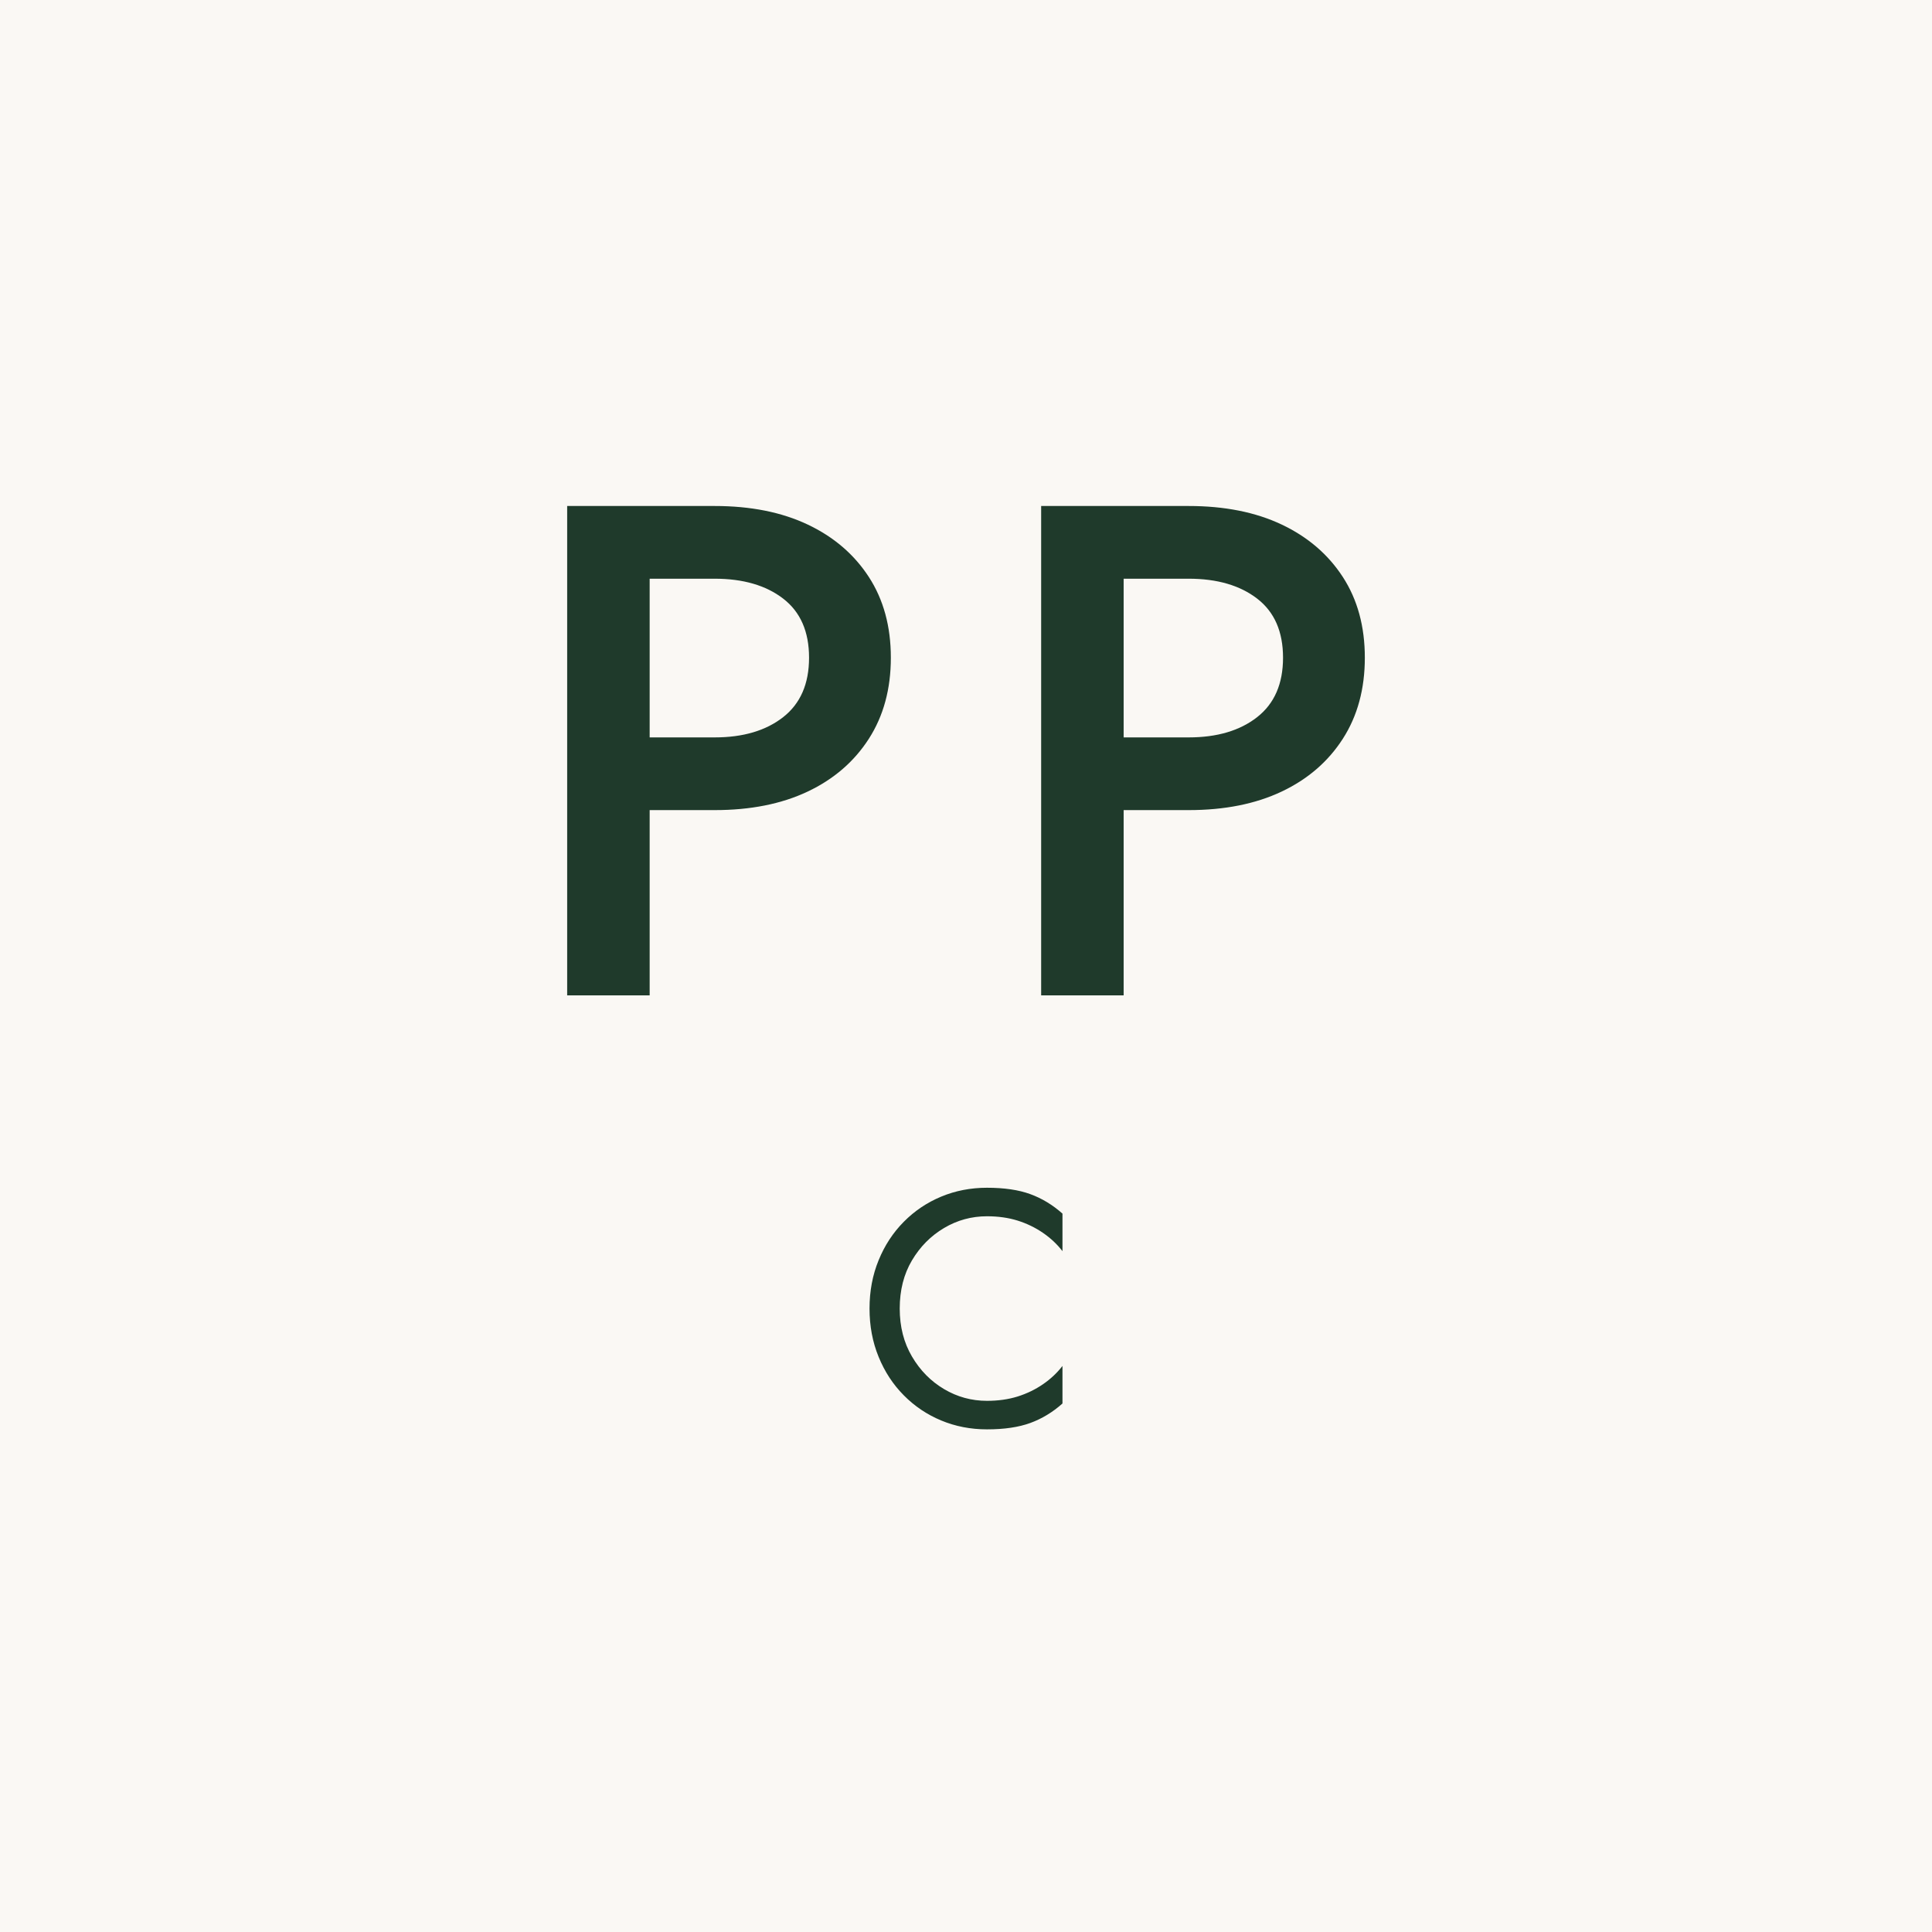
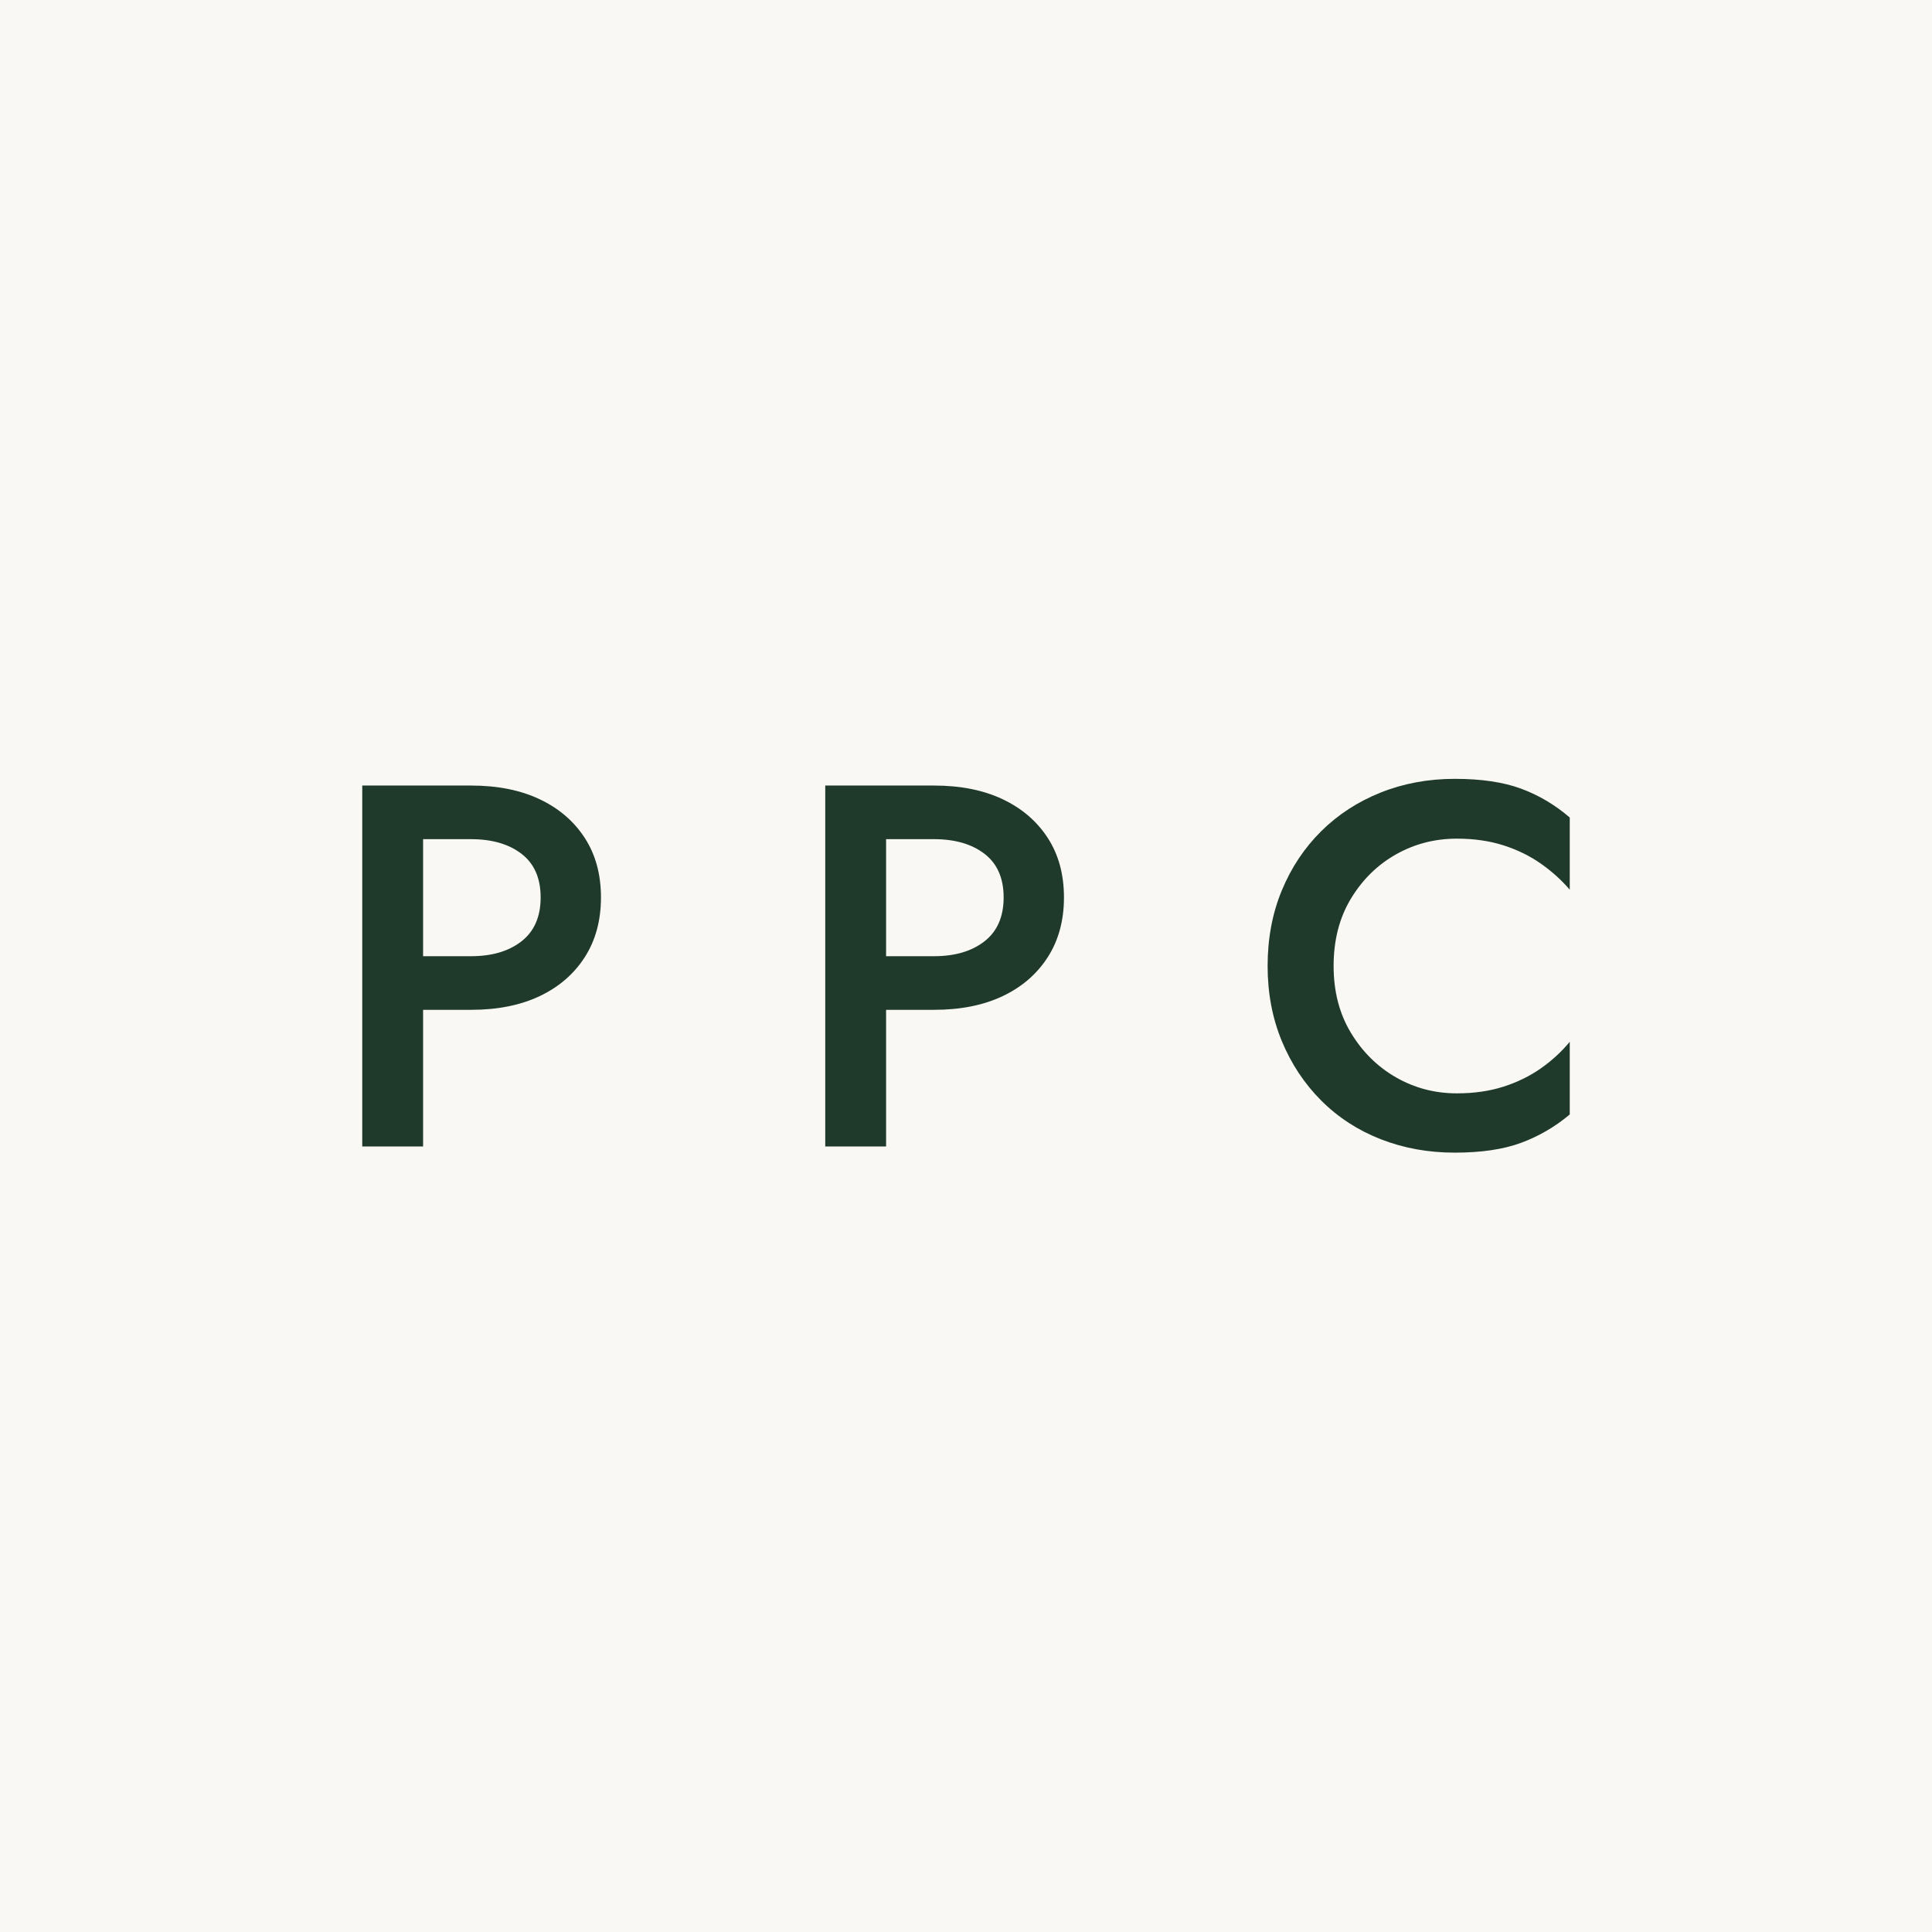
- <svg xmlns="http://www.w3.org/2000/svg" viewBox="0 0 276.36 276.36" width="1024" height="1024" role="img">
-   <rect width="276.36" height="276.36" fill="#FAF8F4" />
-   <g transform="translate(81.13 72.38)">
-     <path fill="#1F3A2B" d="M0 0V70H11.8V0ZM7 10.4H21.1Q27.2 10.4 30.9 13.25Q34.6 16.1 34.6 21.7Q34.6 27.3 30.9 30.2Q27.2 33.1 21.1 33.1H7V43.5H21.1Q28.8 43.5 34.4 40.85Q40 38.2 43.15 33.3Q46.3 28.4 46.3 21.7Q46.3 15 43.15 10.15Q40 5.3 34.4 2.65Q28.8 0 21.1 0H7Z M67.8 0V70H79.6V0ZM74.8 10.4H88.9Q95 10.4 98.7 13.25Q102.4 16.1 102.4 21.7Q102.4 27.3 98.7 30.2Q95 33.1 88.9 33.1H74.8V43.5H88.9Q96.6 43.5 102.2 40.85Q107.8 38.2 110.95 33.3Q114.1 28.4 114.1 21.7Q114.1 15 110.95 10.15Q107.8 5.3 102.2 2.65Q96.6 0 88.9 0H74.8Z" />
-     <path fill="#1F3A2B" d="M47.57 114.8Q47.57 110.86 49.32 107.91Q51.07 104.96 53.91 103.28Q56.74 101.6 60.05 101.6Q62.45 101.6 64.44 102.22Q66.43 102.85 68.07 103.98Q69.7 105.1 70.85 106.59V101.22Q68.74 99.34 66.24 98.43Q63.75 97.52 60.05 97.52Q56.55 97.52 53.5 98.79Q50.45 100.06 48.15 102.39Q45.84 104.72 44.55 107.89Q43.25 111.06 43.25 114.8Q43.25 118.54 44.55 121.71Q45.84 124.88 48.15 127.21Q50.45 129.54 53.5 130.81Q56.55 132.08 60.05 132.08Q63.75 132.08 66.24 131.17Q68.74 130.26 70.85 128.38V123.01Q69.7 124.5 68.07 125.62Q66.43 126.75 64.44 127.38Q62.45 128 60.05 128Q56.74 128 53.91 126.32Q51.07 124.64 49.32 121.66Q47.57 118.69 47.57 114.8Z" />
+ <svg xmlns="http://www.w3.org/2000/svg" viewBox="0 0 374.72 374.72" width="1024" height="1024" role="img">
+   <rect width="374.72" height="374.72" fill="#FAF8F4" />
+   <g transform="translate(70.26 152.36)">
+     <path fill="#1F3A2B" d="M0 0V70H11.8V0ZM7 10.4H21.1Q27.2 10.4 30.9 13.25Q34.6 16.1 34.6 21.7Q34.6 27.3 30.9 30.2Q27.2 33.1 21.1 33.1H7V43.5H21.1Q28.8 43.5 34.4 40.85Q40 38.2 43.15 33.3Q46.3 28.4 46.3 21.7Q46.3 15 43.15 10.15Q40 5.3 34.4 2.65Q28.8 0 21.1 0H7Z M89.8 0V70H101.6V0ZM96.8 10.4H110.9Q117 10.4 120.7 13.25Q124.4 16.1 124.4 21.7Q124.4 27.3 120.7 30.2Q117 33.1 110.9 33.1H96.8V43.5H110.9Q118.6 43.5 124.2 40.85Q129.8 38.2 132.95 33.3Q136.1 28.4 136.1 21.7Q136.1 15 132.95 10.15Q129.8 5.3 124.2 2.65Q118.6 0 110.9 0H96.8Z M188.4 35Q188.4 27.5 191.75 21.95Q195.1 16.4 200.5 13.35Q205.9 10.3 212.3 10.3Q217.3 10.3 221.35 11.6Q225.4 12.9 228.6 15.15Q231.8 17.4 234.2 20.2V6.2Q229.9 2.5 224.75 0.6Q219.6 -1.3 211.9 -1.3Q204.2 -1.3 197.55 1.35Q190.9 4 186 8.85Q181.1 13.7 178.35 20.35Q175.6 27 175.6 35Q175.6 42.9 178.35 49.55Q181.1 56.2 186 61.1Q190.9 66 197.55 68.6Q204.2 71.2 211.9 71.2Q219.6 71.2 224.75 69.3Q229.9 67.4 234.2 63.8V49.7Q231.8 52.6 228.6 54.85Q225.4 57.1 221.35 58.4Q217.3 59.7 212.3 59.7Q205.9 59.7 200.5 56.6Q195.1 53.5 191.75 47.95Q188.4 42.4 188.4 35Z" />
  </g>
</svg>
